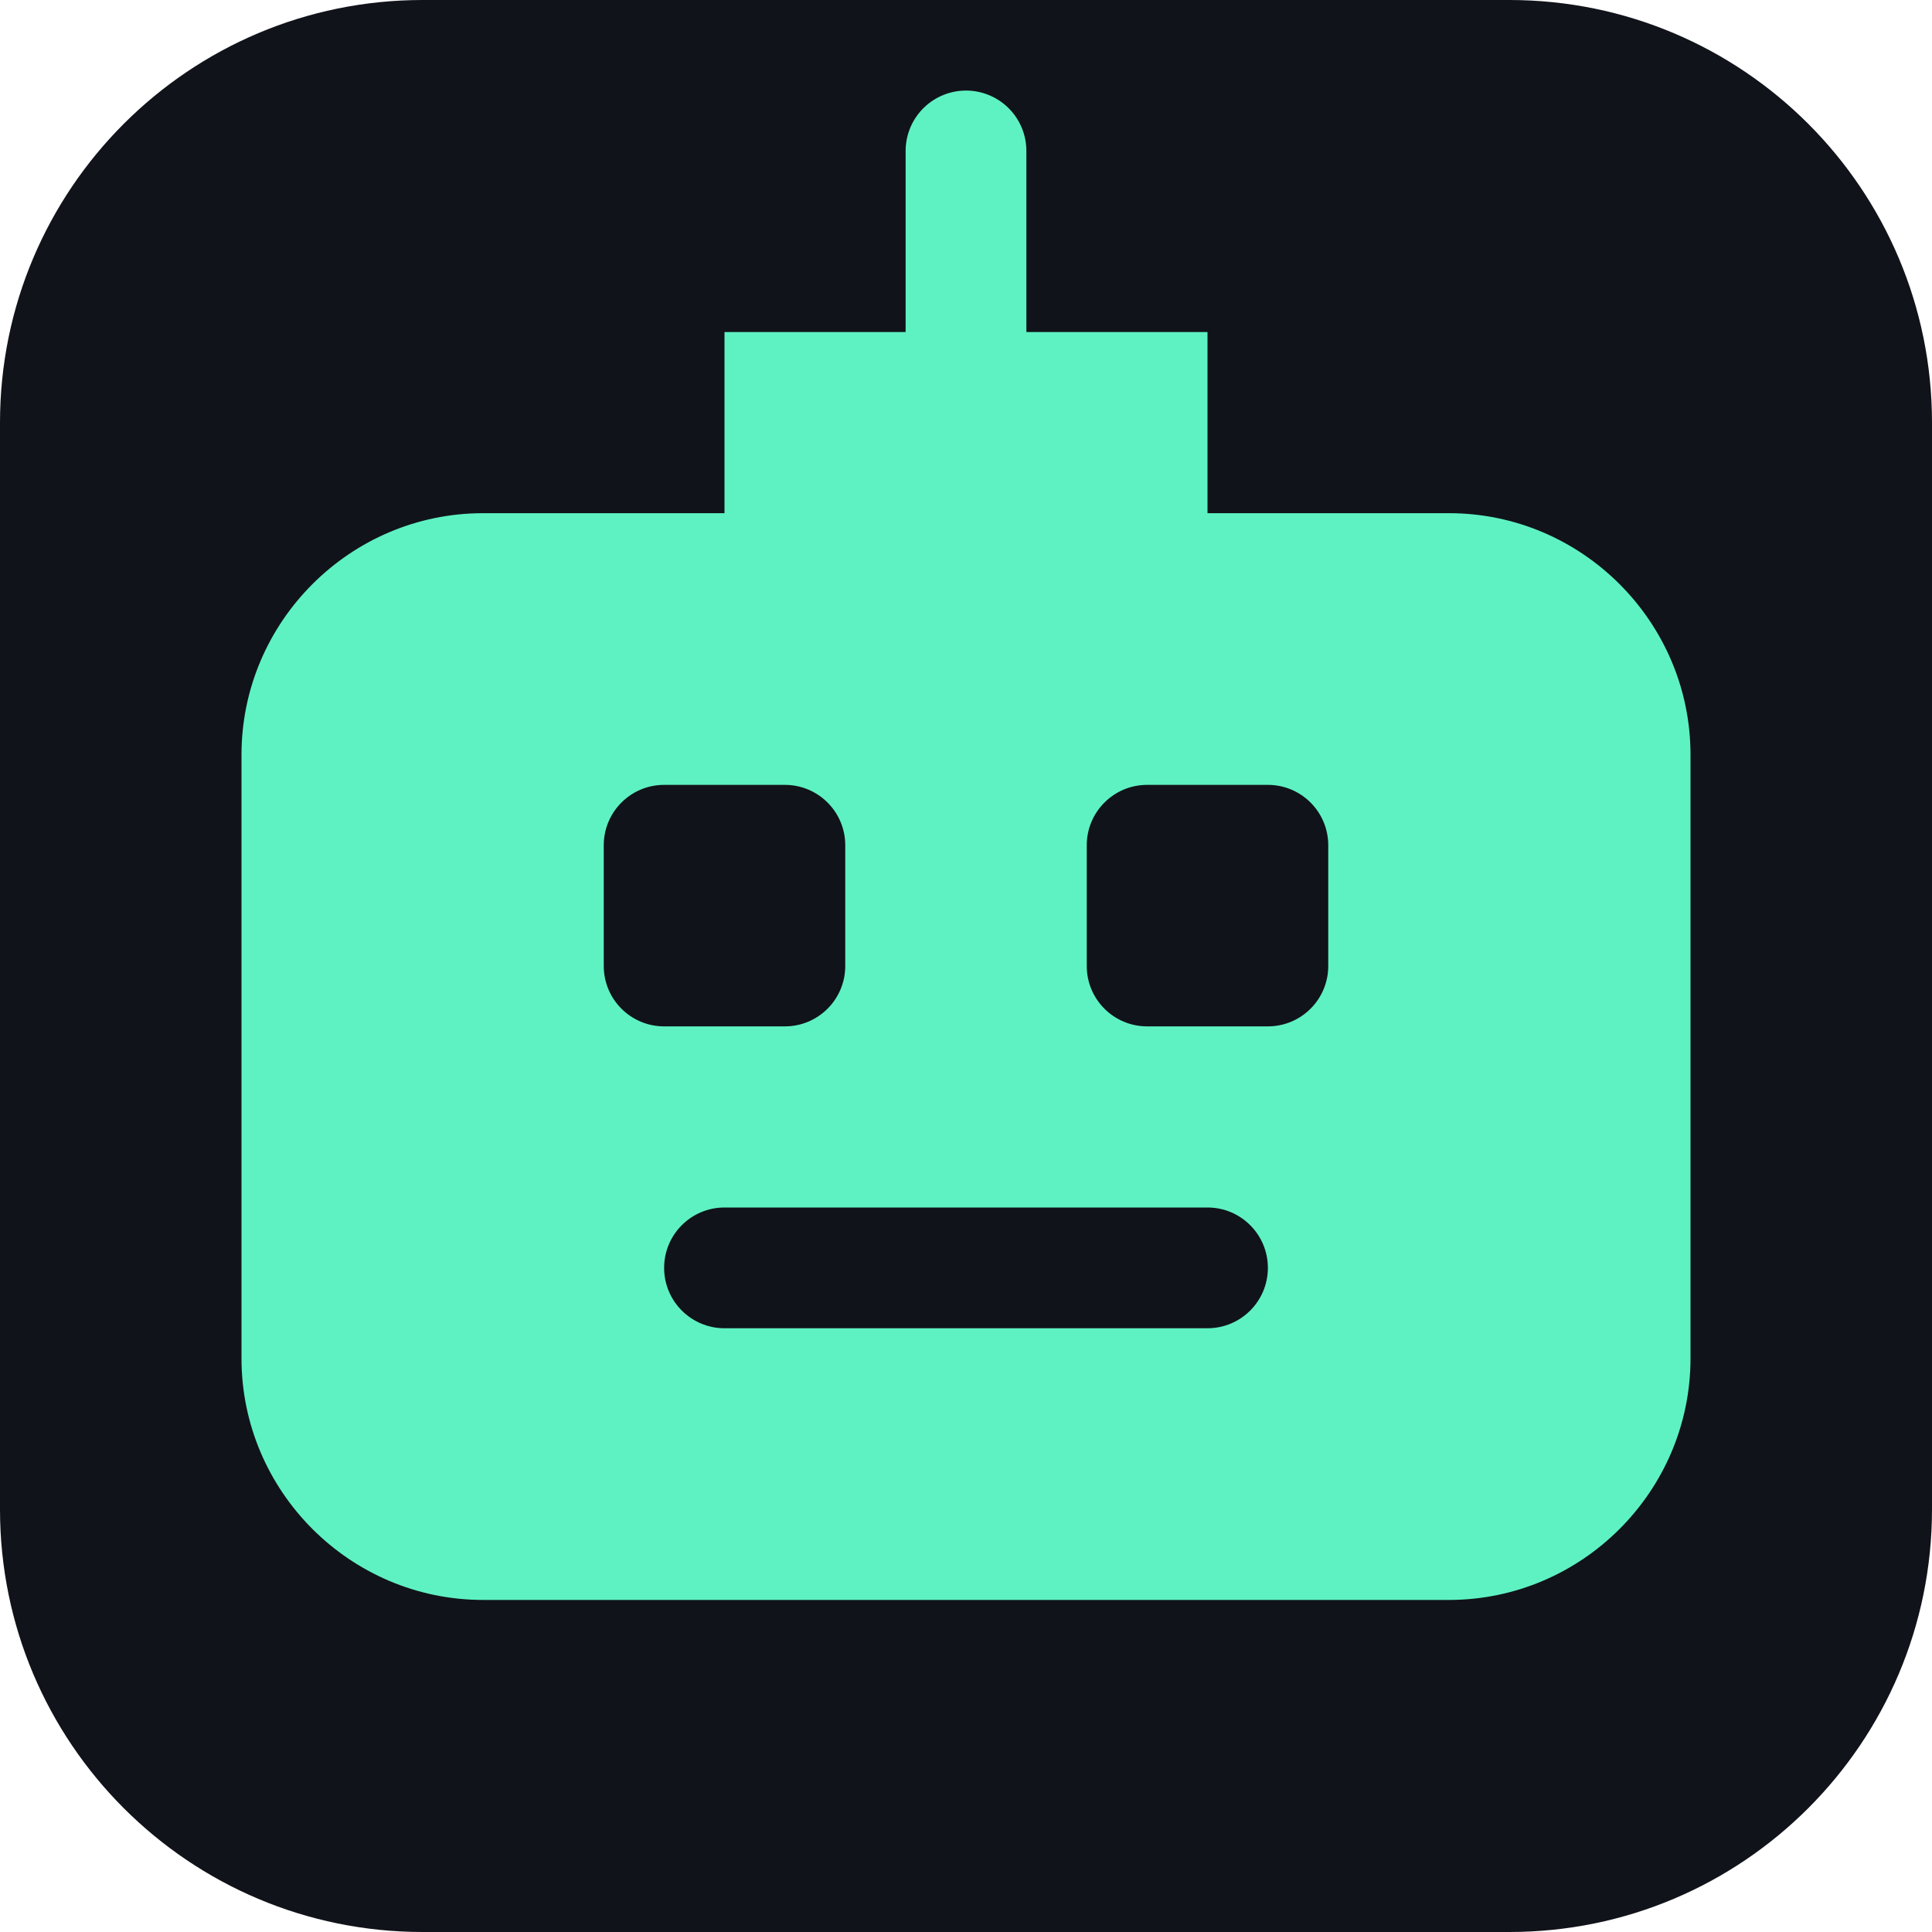
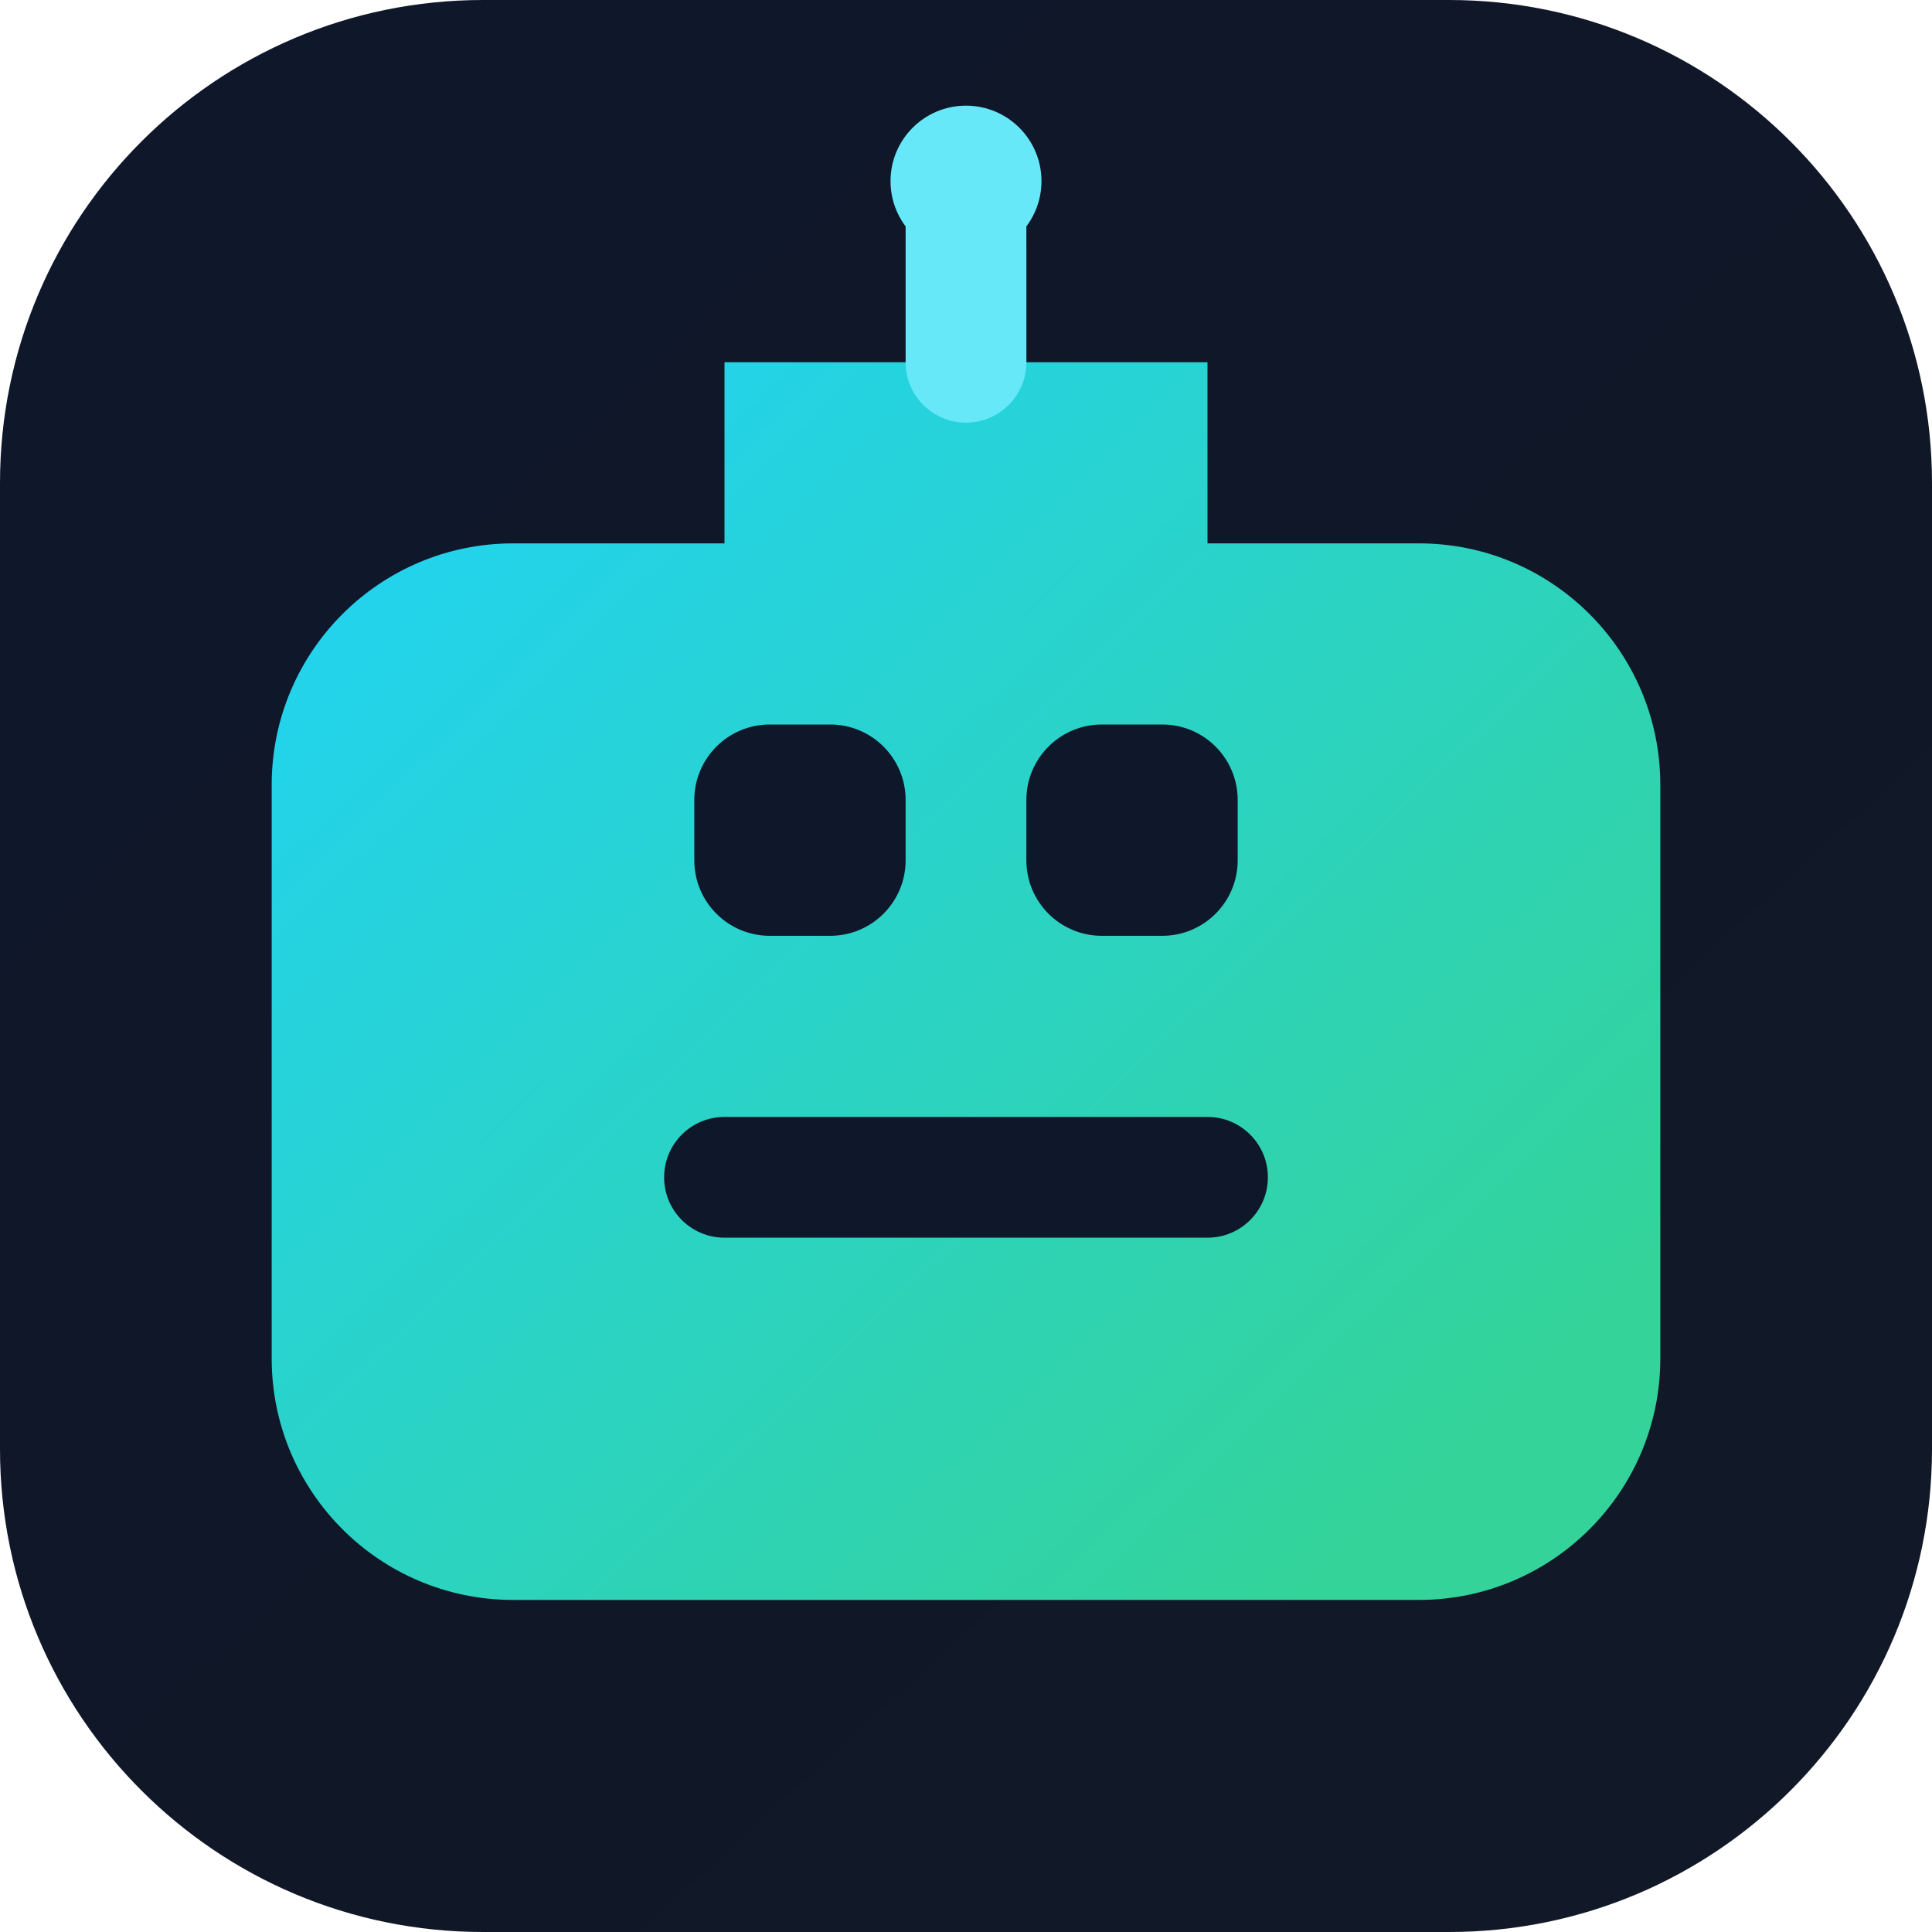
<svg xmlns="http://www.w3.org/2000/svg" width="128" height="128" viewBox="0 0 64 64">
-   <rect width="64" height="64" rx="14" fill="#11131a" />
-   <path d="M24 11h16v6h8c4.4 0 8 3.6 8 8v20c0 4.4-3.6 8-8 8H16c-4.4 0-8-3.6-8-8V25c0-4.4 3.6-8 8-8h8z" fill="#5ef2c2" />
-   <rect x="20" y="26" width="8" height="8" rx="2" fill="#11131a" />
-   <rect x="36" y="26" width="8" height="8" rx="2" fill="#11131a" />
-   <rect x="22" y="40" width="20" height="4" rx="2" fill="#11131a" />
-   <path d="M32 5v6" stroke="#5ef2c2" stroke-width="4" stroke-linecap="round" />
+   <defs>
+     <linearGradient id="pmBg" x1="10" y1="8" x2="54" y2="56" gradientUnits="userSpaceOnUse">
+       <stop stop-color="#0f172a" />
+       <stop offset="1" stop-color="#111827" />
+     </linearGradient>
+     <linearGradient id="pmAccent" x1="16" y1="14" x2="49" y2="48" gradientUnits="userSpaceOnUse">
+       <stop stop-color="#22d3ee" />
+       <stop offset="1" stop-color="#34d399" />
+     </linearGradient>
+   </defs>
+   <rect width="64" height="64" rx="16" fill="url(#pmBg)" />
+   <path d="M24 12h16v6h7c4.418 0 8 3.582 8 8v19c0 4.418-3.582 8-8 8H17c-4.418 0-8-3.582-8-8V26c0-4.418 3.582-8 8-8h7z" fill="url(#pmAccent)" />
+   <path d="M23 26.5c0-1.381 1.119-2.5 2.5-2.5h2c1.381 0 2.5 1.119 2.5 2.5v2c0 1.381-1.119 2.5-2.5 2.5h-2c-1.381 0-2.5-1.119-2.5-2.5zm11 0c0-1.381 1.119-2.5 2.5-2.5h2c1.381 0 2.5 1.119 2.5 2.5v2c0 1.381-1.119 2.5-2.5 2.5h-2c-1.381 0-2.5-1.119-2.5-2.5z" fill="#0f172a" />
+   <path d="M22 39c0-1.105.895-2 2-2h16c1.105 0 2 .895 2 2s-.895 2-2 2H24c-1.105 0-2-.895-2-2z" fill="#0f172a" />
+   <path d="M32 6v6" stroke="#67e8f9" stroke-width="4" stroke-linecap="round" />
+   <circle cx="32" cy="6" r="2.5" fill="#67e8f9" />
</svg>
